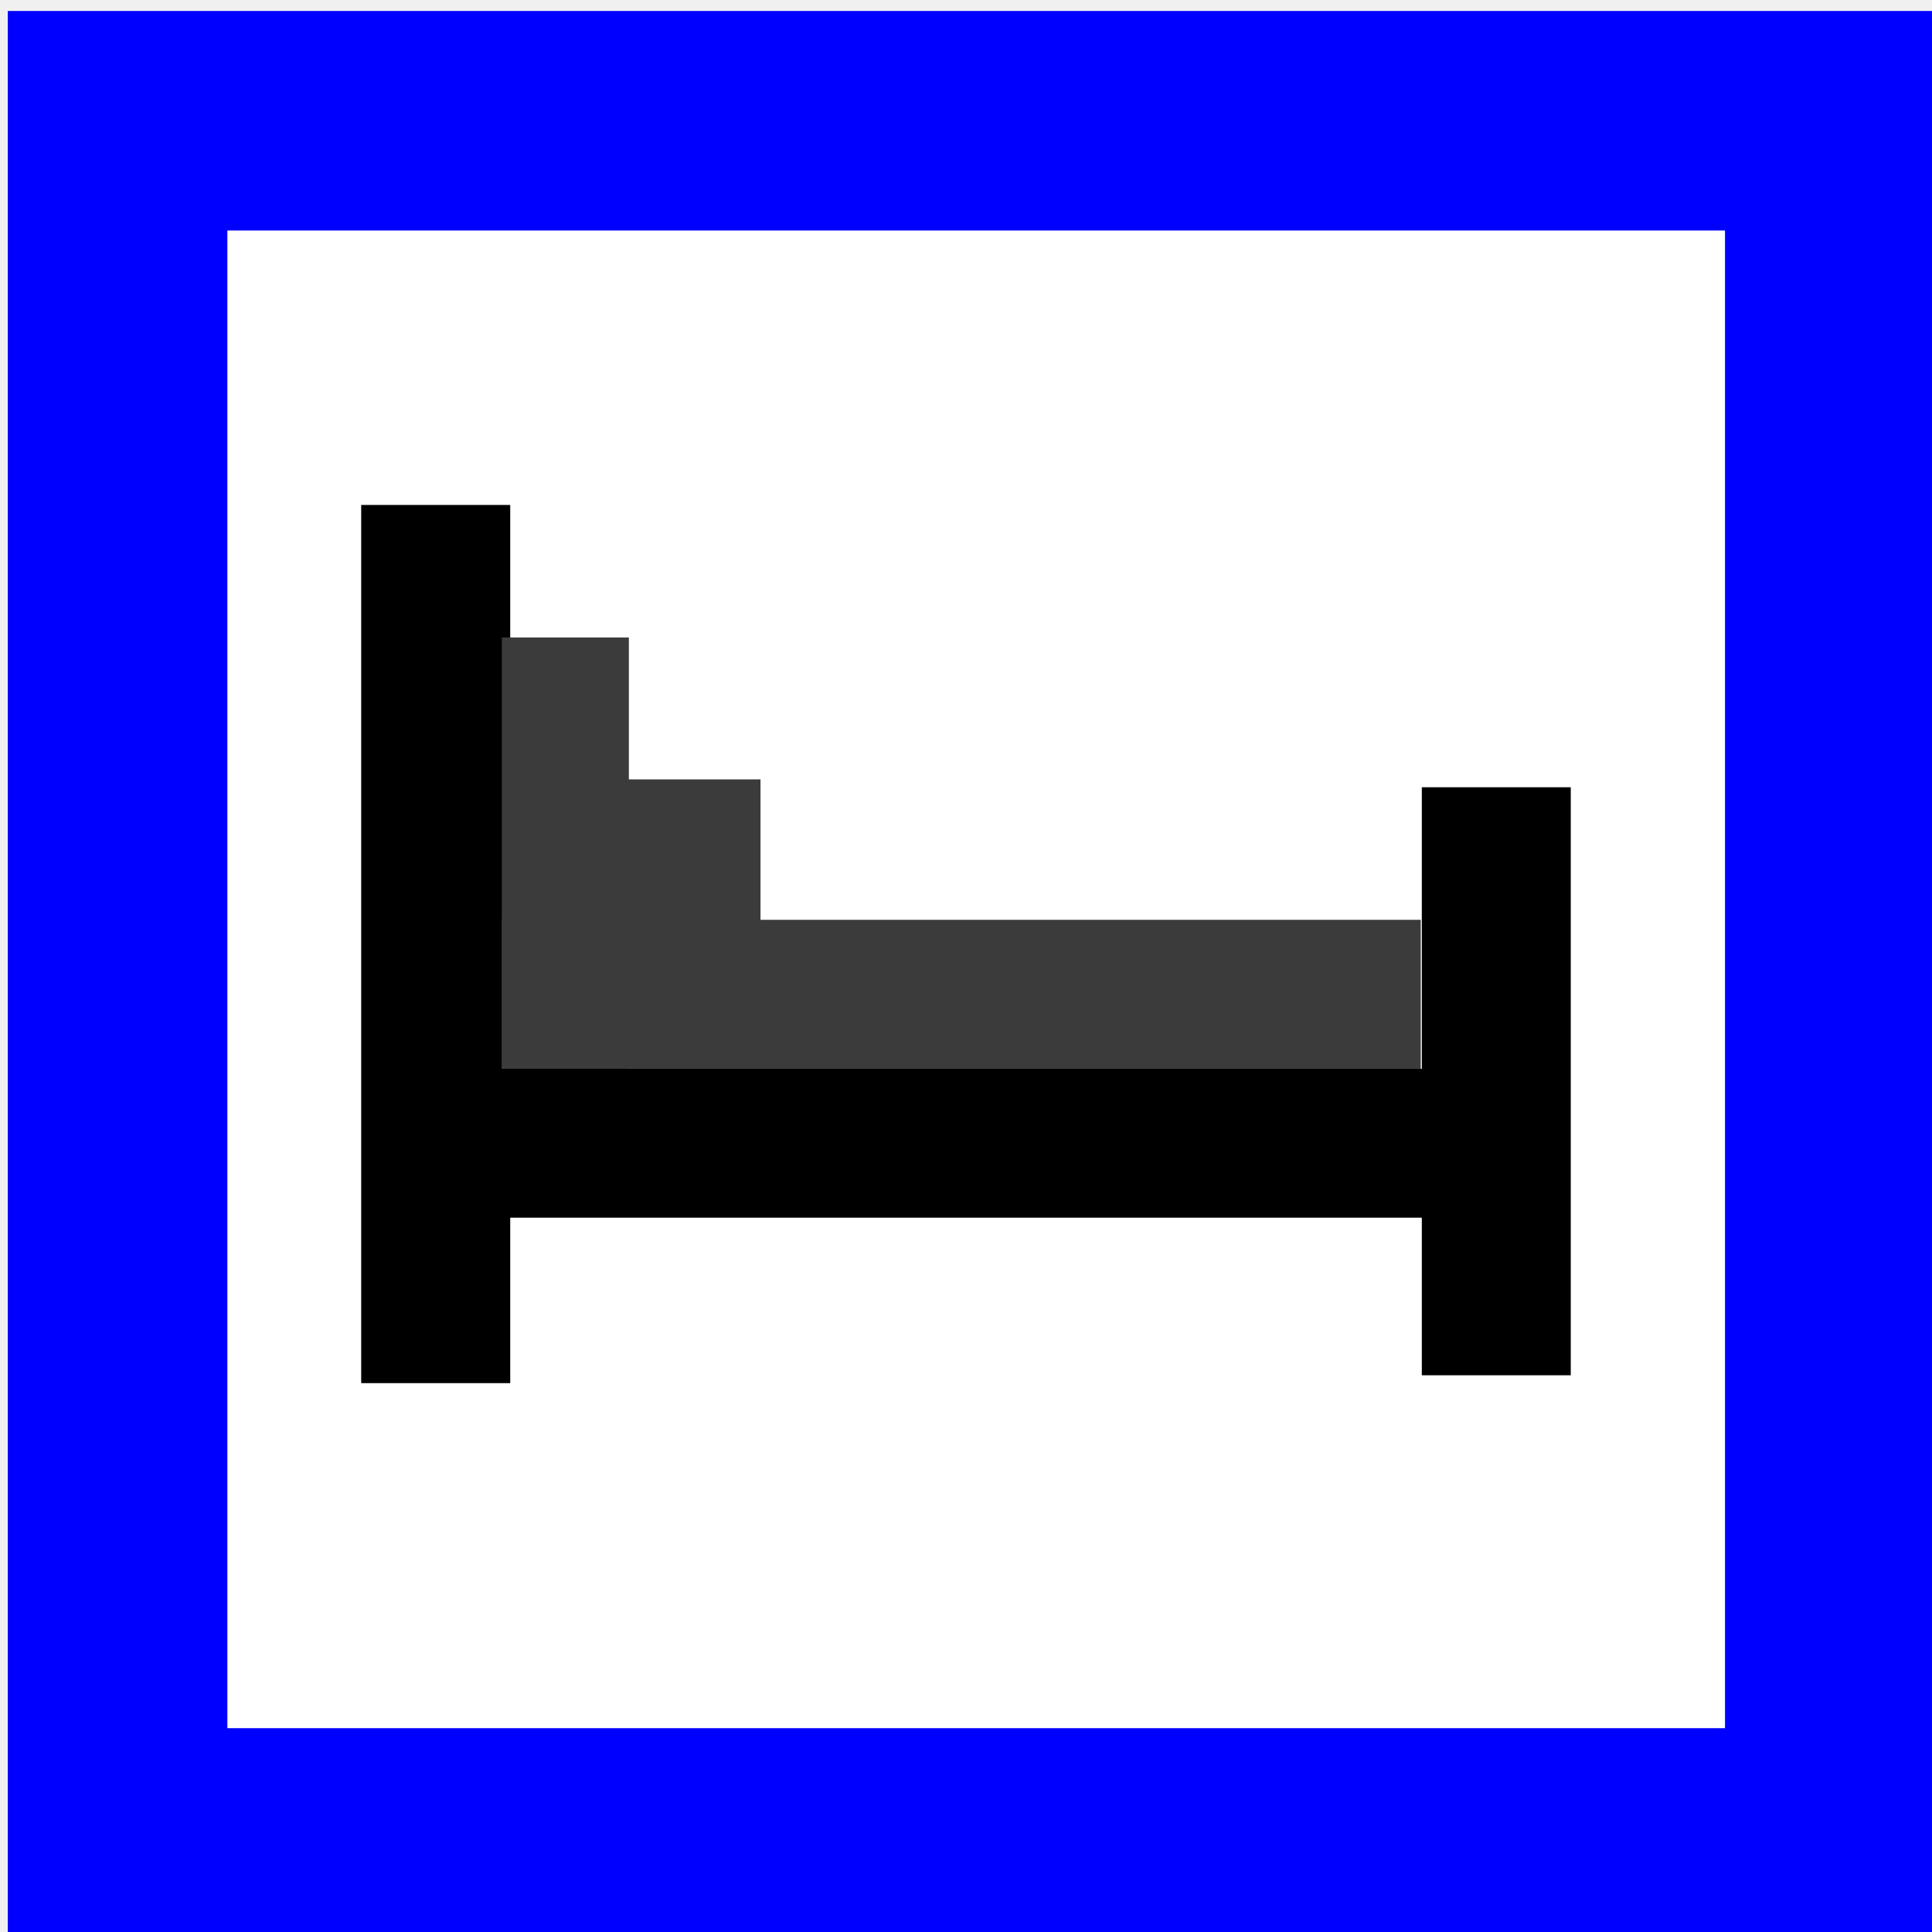
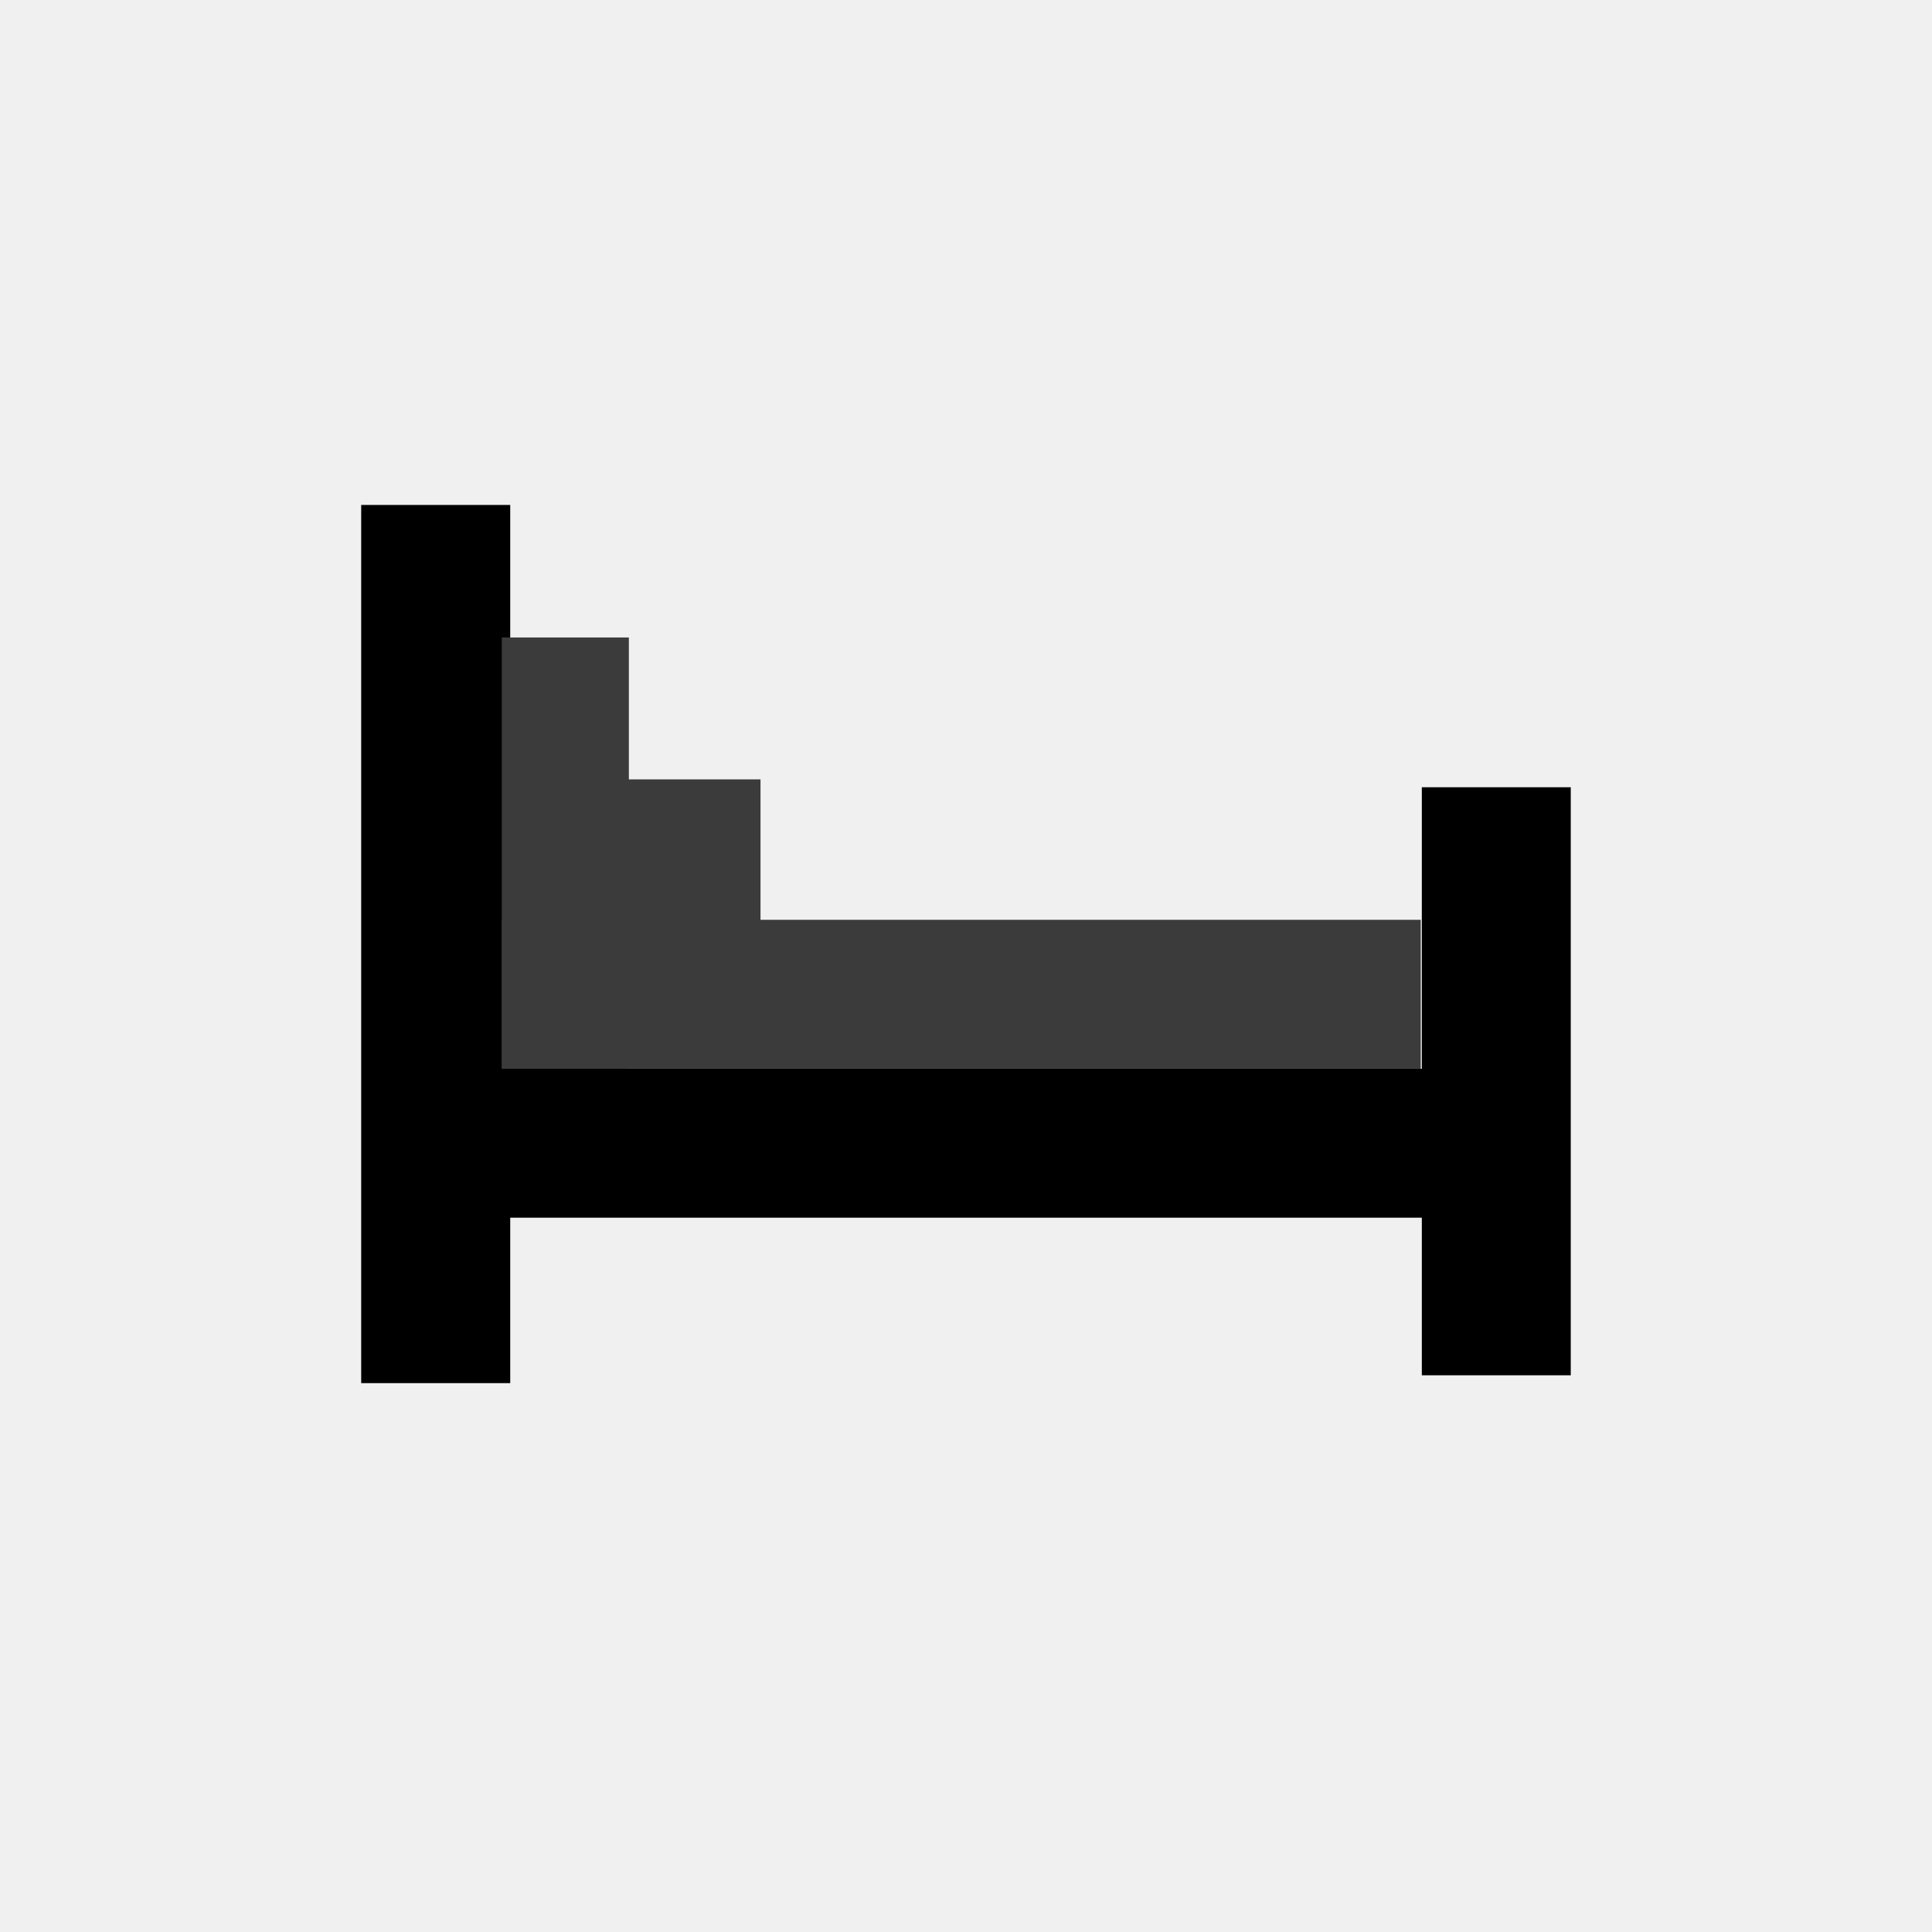
<svg xmlns="http://www.w3.org/2000/svg" width="22" height="22" id="svg2" version="1.0">
  <defs id="defs4">
    <linearGradient id="linearGradient3160">
      <stop style="stop-color:#208420;stop-opacity:1;" offset="0" id="stop3162" />
      <stop style="stop-color:#15d715;stop-opacity:1;" offset="1" id="stop3164" />
    </linearGradient>
  </defs>
  <g id="layer1">
-     <rect style="opacity:1;fill:#ffffff;fill-opacity:1;stroke:#0000ff;stroke-width:2.5;stroke-linecap:butt;stroke-linejoin:miter;stroke-miterlimit:5;stroke-dasharray:none;stroke-dashoffset:0;stroke-opacity:1" id="rect2427" width="19.554" height="19.554" x="1.339" y="1.375" />
    <rect style="opacity:1;fill:#000000;fill-opacity:1;stroke:#000000;stroke-width:1.62;stroke-linecap:butt;stroke-linejoin:miter;stroke-miterlimit:5;stroke-dasharray:none;stroke-dashoffset:0;stroke-opacity:1" id="rect3199" width="0.077" height="8.38" x="4.923" y="6.56" />
    <rect y="9.753" x="16.979" height="5.119" width="0.119" id="rect3201" style="opacity:1;fill:#000000;fill-opacity:1;stroke:#000000;stroke-width:1.577;stroke-linecap:butt;stroke-linejoin:miter;stroke-miterlimit:5;stroke-dasharray:none;stroke-dashoffset:0;stroke-opacity:1" />
    <rect style="opacity:1;fill:#000000;fill-opacity:1;stroke:#000000;stroke-width:1.66;stroke-linecap:butt;stroke-linejoin:miter;stroke-miterlimit:5;stroke-dasharray:none;stroke-dashoffset:0;stroke-opacity:1" id="rect3203" width="11.304" height="0.036" x="5.384" y="13" />
    <rect y="11.299" x="6.539" height="0.046" width="8.814" id="rect3205" style="opacity:1;fill:#000000;fill-opacity:1;stroke:#3b3b3b;stroke-width:1.65;stroke-linecap:butt;stroke-linejoin:miter;stroke-miterlimit:5;stroke-dasharray:none;stroke-dashoffset:0;stroke-opacity:1" />
    <rect style="opacity:1;fill:#000000;fill-opacity:1;stroke:#3b3b3b;stroke-width:1.368;stroke-linecap:butt;stroke-linejoin:miter;stroke-miterlimit:5;stroke-dasharray:none;stroke-dashoffset:0;stroke-opacity:1" id="rect3207" width="0.079" height="3.543" x="6.398" y="7.943" />
    <rect style="opacity:1;fill:#000000;fill-opacity:1;stroke:#3b3b3b;stroke-width:1.73;stroke-linecap:butt;stroke-linejoin:miter;stroke-miterlimit:5;stroke-dasharray:none;stroke-dashoffset:0;stroke-opacity:1" id="rect3209" width="0.412" height="1.037" x="7.383" y="9.74" />
  </g>
</svg>
